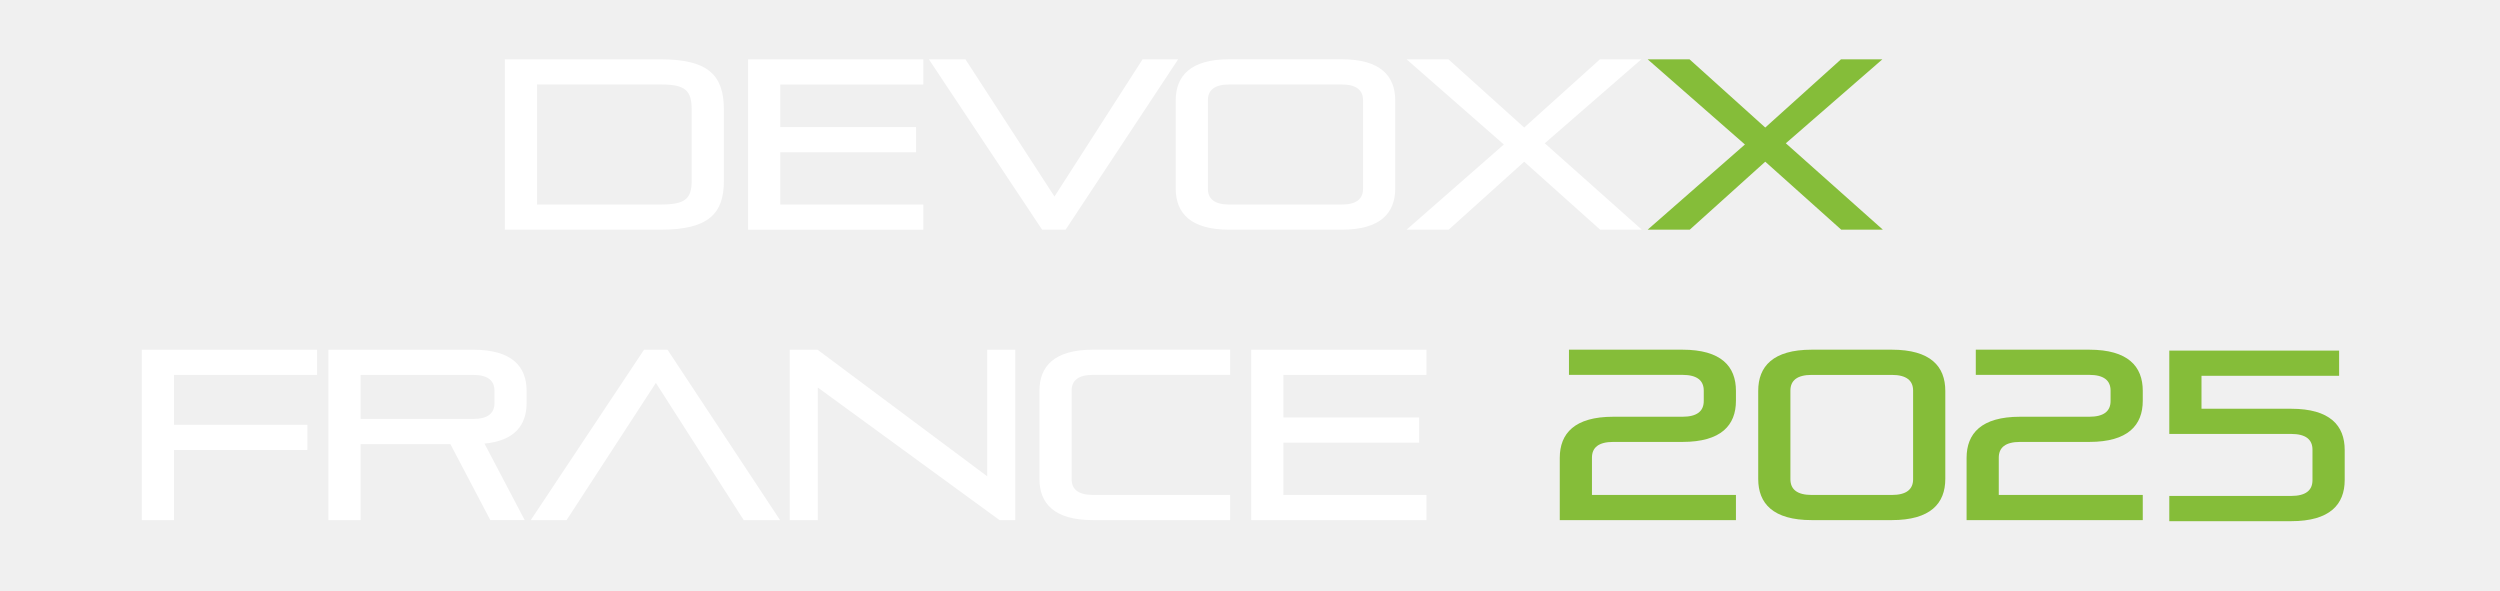
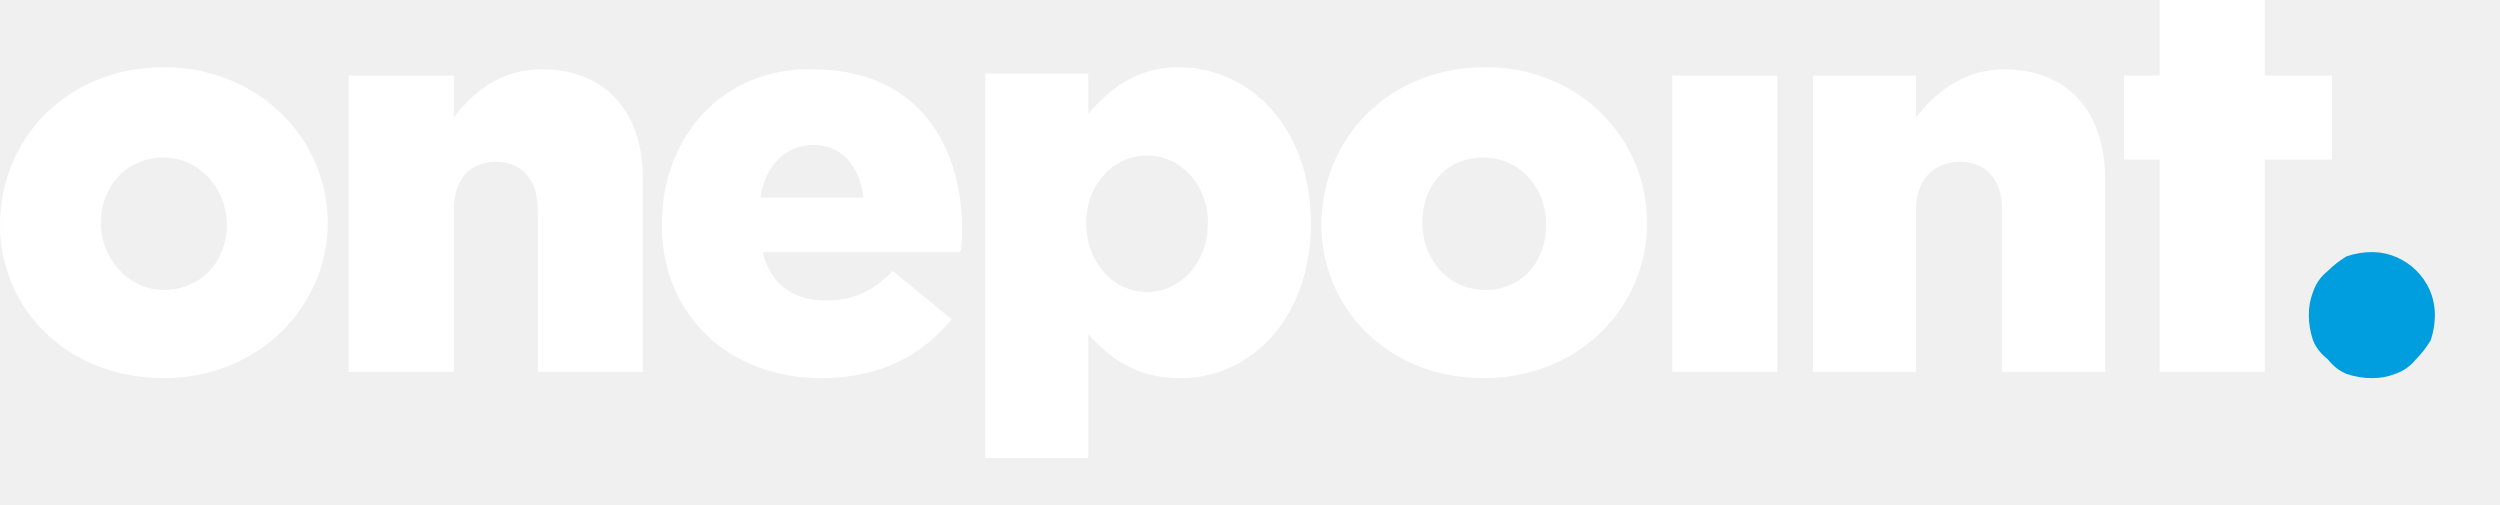
- <svg xmlns="http://www.w3.org/2000/svg" id="Calque_1" data-name="Calque 1" viewBox="0 0 841.89 199.02" width="841.89" height="199.02">
-   <defs>
-     <style>
-       .cls-1 {
-         fill:rgb(255, 255, 255);
-       }
- 
-       .cls-2 {
-         fill: #85bd39;
-       }
-     </style>
-   </defs>
-   <g>
-     <path class="cls-1" d="M170.01,77.35V19.98h52.57c16.22,0,21.19,5.62,21.19,16.95v24.04c0,10.76-4.97,16.38-21.19,16.38h-52.57ZM232.93,36.93c0-6.6-2.28-8.48-10.35-8.48h-41.73v40.42h41.73c8.07,0,10.35-1.87,10.35-7.99v-23.96Z" />
-     <path class="cls-1" d="M251.92,77.35V19.98h59.01v8.48h-48.17v14.34h45.72v8.48h-45.72v17.6h48.17v8.48h-59.01Z" />
-     <path class="cls-1" d="M350.94,77.35l-38.14-57.38h12.31l29.99,46.21,29.67-46.21h11.98l-37.9,57.38h-7.91Z" />
-     <path class="cls-1" d="M413.94,77.35c-13.04,0-18.01-5.62-18.01-13.86v-29.67c0-8.23,4.97-13.86,18.01-13.86h37.9c13.04,0,18.01,5.62,18.01,13.86v29.67c0,8.23-4.97,13.86-18.01,13.86h-37.9ZM459.01,33.75c0-3.42-2.28-5.3-7.17-5.3h-37.9c-4.89,0-7.17,1.87-7.17,5.3v29.83c0,3.42,2.28,5.3,7.17,5.3h37.9c4.89,0,7.17-1.87,7.17-5.3v-29.83Z" />
-     <path class="cls-1" d="M538.87,77.35l-25.59-22.9-25.43,22.9h-14.18l32.76-28.69-32.76-28.69h14.1l25.51,22.98,25.51-22.98h13.94l-32.52,28.28,32.68,29.1h-14.02Z" />
-     <path class="cls-2" d="M620.05,77.35l-25.59-22.9-25.43,22.9h-14.18l32.76-28.69-32.76-28.69h14.1l25.51,22.98,25.51-22.98h13.94l-32.52,28.28,32.68,29.1h-14.02Z" />
-     <path class="cls-1" d="M58.6,151.52v23.64h-10.84v-57.38h59.01v8.48h-48.17v16.79h44.91v8.48h-44.91Z" />
-     <path class="cls-1" d="M165.12,175.15l-13.45-25.59h-30.24v25.59h-10.84v-57.38h48.74c13.04,0,18.01,5.62,18.01,13.86v4.07c0,7.42-3.99,12.71-14.18,13.69l13.53,25.75h-11.57ZM166.51,131.55c0-3.42-2.28-5.3-7.17-5.3h-37.9v14.83h37.9c4.89,0,7.17-1.87,7.17-5.3v-4.24Z" />
-     <path class="cls-1" d="M250.45,175.15l-29.58-46.21-30.07,46.21h-12.06l38.14-57.38h7.91l37.9,57.38h-12.22Z" />
-     <path class="cls-1" d="M336.6,175.15l-61.21-44.66v44.66h-9.45v-57.38h9.37l57.13,42.62v-42.62h9.45v57.38h-5.3Z" />
-     <path class="cls-1" d="M368.05,175.15c-13.04,0-18.01-5.62-18.01-13.86v-29.67c0-8.23,4.97-13.86,18.01-13.86h46.21v8.48h-46.21c-4.89,0-7.17,1.87-7.17,5.3v29.83c0,3.42,2.28,5.3,7.17,5.3h46.21v8.48h-46.21Z" />
-     <path class="cls-1" d="M421.35,175.15v-57.38h59.01v8.48h-48.17v14.34h45.72v8.48h-45.72v17.6h48.17v8.48h-59.01Z" />
-     <path class="cls-2" d="M525.26,175.15v-20.95c0-8.23,4.97-13.86,18.01-13.86h23.31c4.89,0,7.17-1.87,7.17-5.3v-3.5c0-3.42-2.28-5.3-7.17-5.3h-38.22v-8.48h38.22c13.04,0,18.01,5.62,18.01,13.86v3.34c0,8.23-4.97,13.86-18.01,13.86h-23.31c-4.89,0-7.17,1.87-7.17,5.3v12.55h48.49v8.48h-59.33Z" />
-     <path class="cls-2" d="M610.1,175.15c-13.04,0-18.01-5.62-18.01-13.86v-29.67c0-8.23,4.97-13.86,18.01-13.86h26.98c13.04,0,18.01,5.62,18.01,13.86v29.67c0,8.23-4.97,13.86-18.01,13.86h-26.98ZM644.25,131.55c0-3.42-2.28-5.3-7.17-5.3h-26.98c-4.89,0-7.17,1.87-7.17,5.3v29.83c0,3.42,2.28,5.3,7.17,5.3h26.98c4.89,0,7.17-1.87,7.17-5.3v-29.83Z" />
-     <path class="cls-2" d="M662.26,175.15v-20.95c0-8.23,4.97-13.86,18.01-13.86h23.31c4.89,0,7.17-1.87,7.17-5.3v-3.5c0-3.42-2.28-5.3-7.17-5.3h-38.22v-8.48h38.22c13.04,0,18.01,5.62,18.01,13.86v3.34c0,8.23-4.97,13.86-18.01,13.86h-23.31c-4.89,0-7.17,1.87-7.17,5.3v12.55h48.49v8.48h-59.33Z" />
-   </g>
-   <path class="cls-2" d="M730.52,175.5v-8.49h41.04c4.9,0,7.18-1.88,7.18-5.3v-10.28c0-3.43-2.28-5.3-7.18-5.3h-41.04v-28.07h57.19v8.49h-46.34v11.1h30.19c13.05,0,18.03,5.63,18.03,13.87v10.12c0,8.24-4.98,13.87-18.03,13.87h-41.04Z" />
+ <svg xmlns="http://www.w3.org/2000/svg" version="1.2" viewBox="0 0 119 24" width="119" height="24">
+   <style>
+ 		.s0 { fill: white } 
+ 		.s1 { fill: #009ddf } 
+ 	</style>
+   <path class="s0" d="m7.8 3.2c-4.6 0-7.8 3.4-7.8 7.5 0 4 3.2 7.3 7.8 7.3 4.5 0 7.8-3.4 7.8-7.4 0-4-3.3-7.4-7.8-7.4zm0 10.6c-1.7 0-3-1.5-3-3.2 0-1.7 1.2-3.1 3-3.1 1.7 0 3 1.5 3 3.2 0 1.7-1.2 3.1-3 3.1zm62.9-10.6c-4.6 0-7.8 3.4-7.8 7.5 0 4 3.2 7.3 7.7 7.3 4.6 0 7.8-3.4 7.8-7.4 0-4-3.2-7.4-7.7-7.4zm0 10.6c-1.8 0-3-1.5-3-3.2 0-1.7 1.1-3.1 2.9-3.1 1.8 0 3 1.5 3 3.2 0 1.7-1.1 3.1-2.9 3.1zm-54.1-10.2h5v2c0.9-1.2 2.2-2.3 4.2-2.3 3 0 4.8 2 4.8 5.2v9.2h-5v-7.7c0-1.5-0.8-2.3-2-2.3-1.2 0-2 0.8-2 2.3v7.7h-5c0 0 0-14.1 0-14.1zm29.2 7.4c0-4.2-2.2-7.7-7.1-7.7-4.3-0.1-7.2 3.2-7.2 7.4 0 4.3 3.2 7.3 7.6 7.3 2.8 0 4.8-1.1 6.2-2.8l-2.8-2.3c-1 1-1.9 1.4-3.2 1.4-1.5 0-2.6-0.7-3-2.3h9.4c0.1-0.3 0.1-0.7 0.1-1zm-9.6-1.6c0.2-1.5 1.2-2.5 2.5-2.5 1.3 0 2.2 0.9 2.4 2.5zm19.9-6.2c-2.1 0-3.3 1.1-4.3 2.2v-1.9h-4.9v18.3h4.9v-5.9c1 1.1 2.2 2.1 4.4 2.1 3.3 0 6.2-2.8 6.2-7.4 0-4.5-2.9-7.4-6.3-7.4zm-1.5 10.7c-1.6 0-2.9-1.4-2.9-3.3 0-1.8 1.3-3.2 2.9-3.2 1.6 0 2.9 1.4 2.9 3.2 0 1.9-1.3 3.3-2.9 3.3zm30-10.3h-5v14.1h5zm1.7 0h4.9v2c0.9-1.2 2.3-2.3 4.2-2.3 3 0 4.8 2 4.8 5.2v9.2h-4.9v-7.7c0-1.5-0.8-2.3-2-2.3-1.2 0-2.1 0.8-2.1 2.3v7.7h-4.9c0 0 0-14.1 0-14.1zm16.5 14.1v-10.1h-1.7v-4h1.7v-3.6h5v3.6h3.2v4h-3.2v10.1c0 0-5 0-5 0z" />
+   <path class="s1" d="m115.9 15q0 0.6-0.2 1.2-0.3 0.5-0.7 0.9-0.4 0.5-1 0.7-0.5 0.2-1.1 0.2-0.6 0-1.2-0.2-0.5-0.2-0.9-0.7-0.5-0.4-0.7-0.9-0.2-0.6-0.2-1.2 0-0.6 0.2-1.1 0.2-0.6 0.7-1 0.4-0.4 0.9-0.7 0.6-0.2 1.2-0.2c1.6 0 3 1.3 3 3z" />
</svg>
